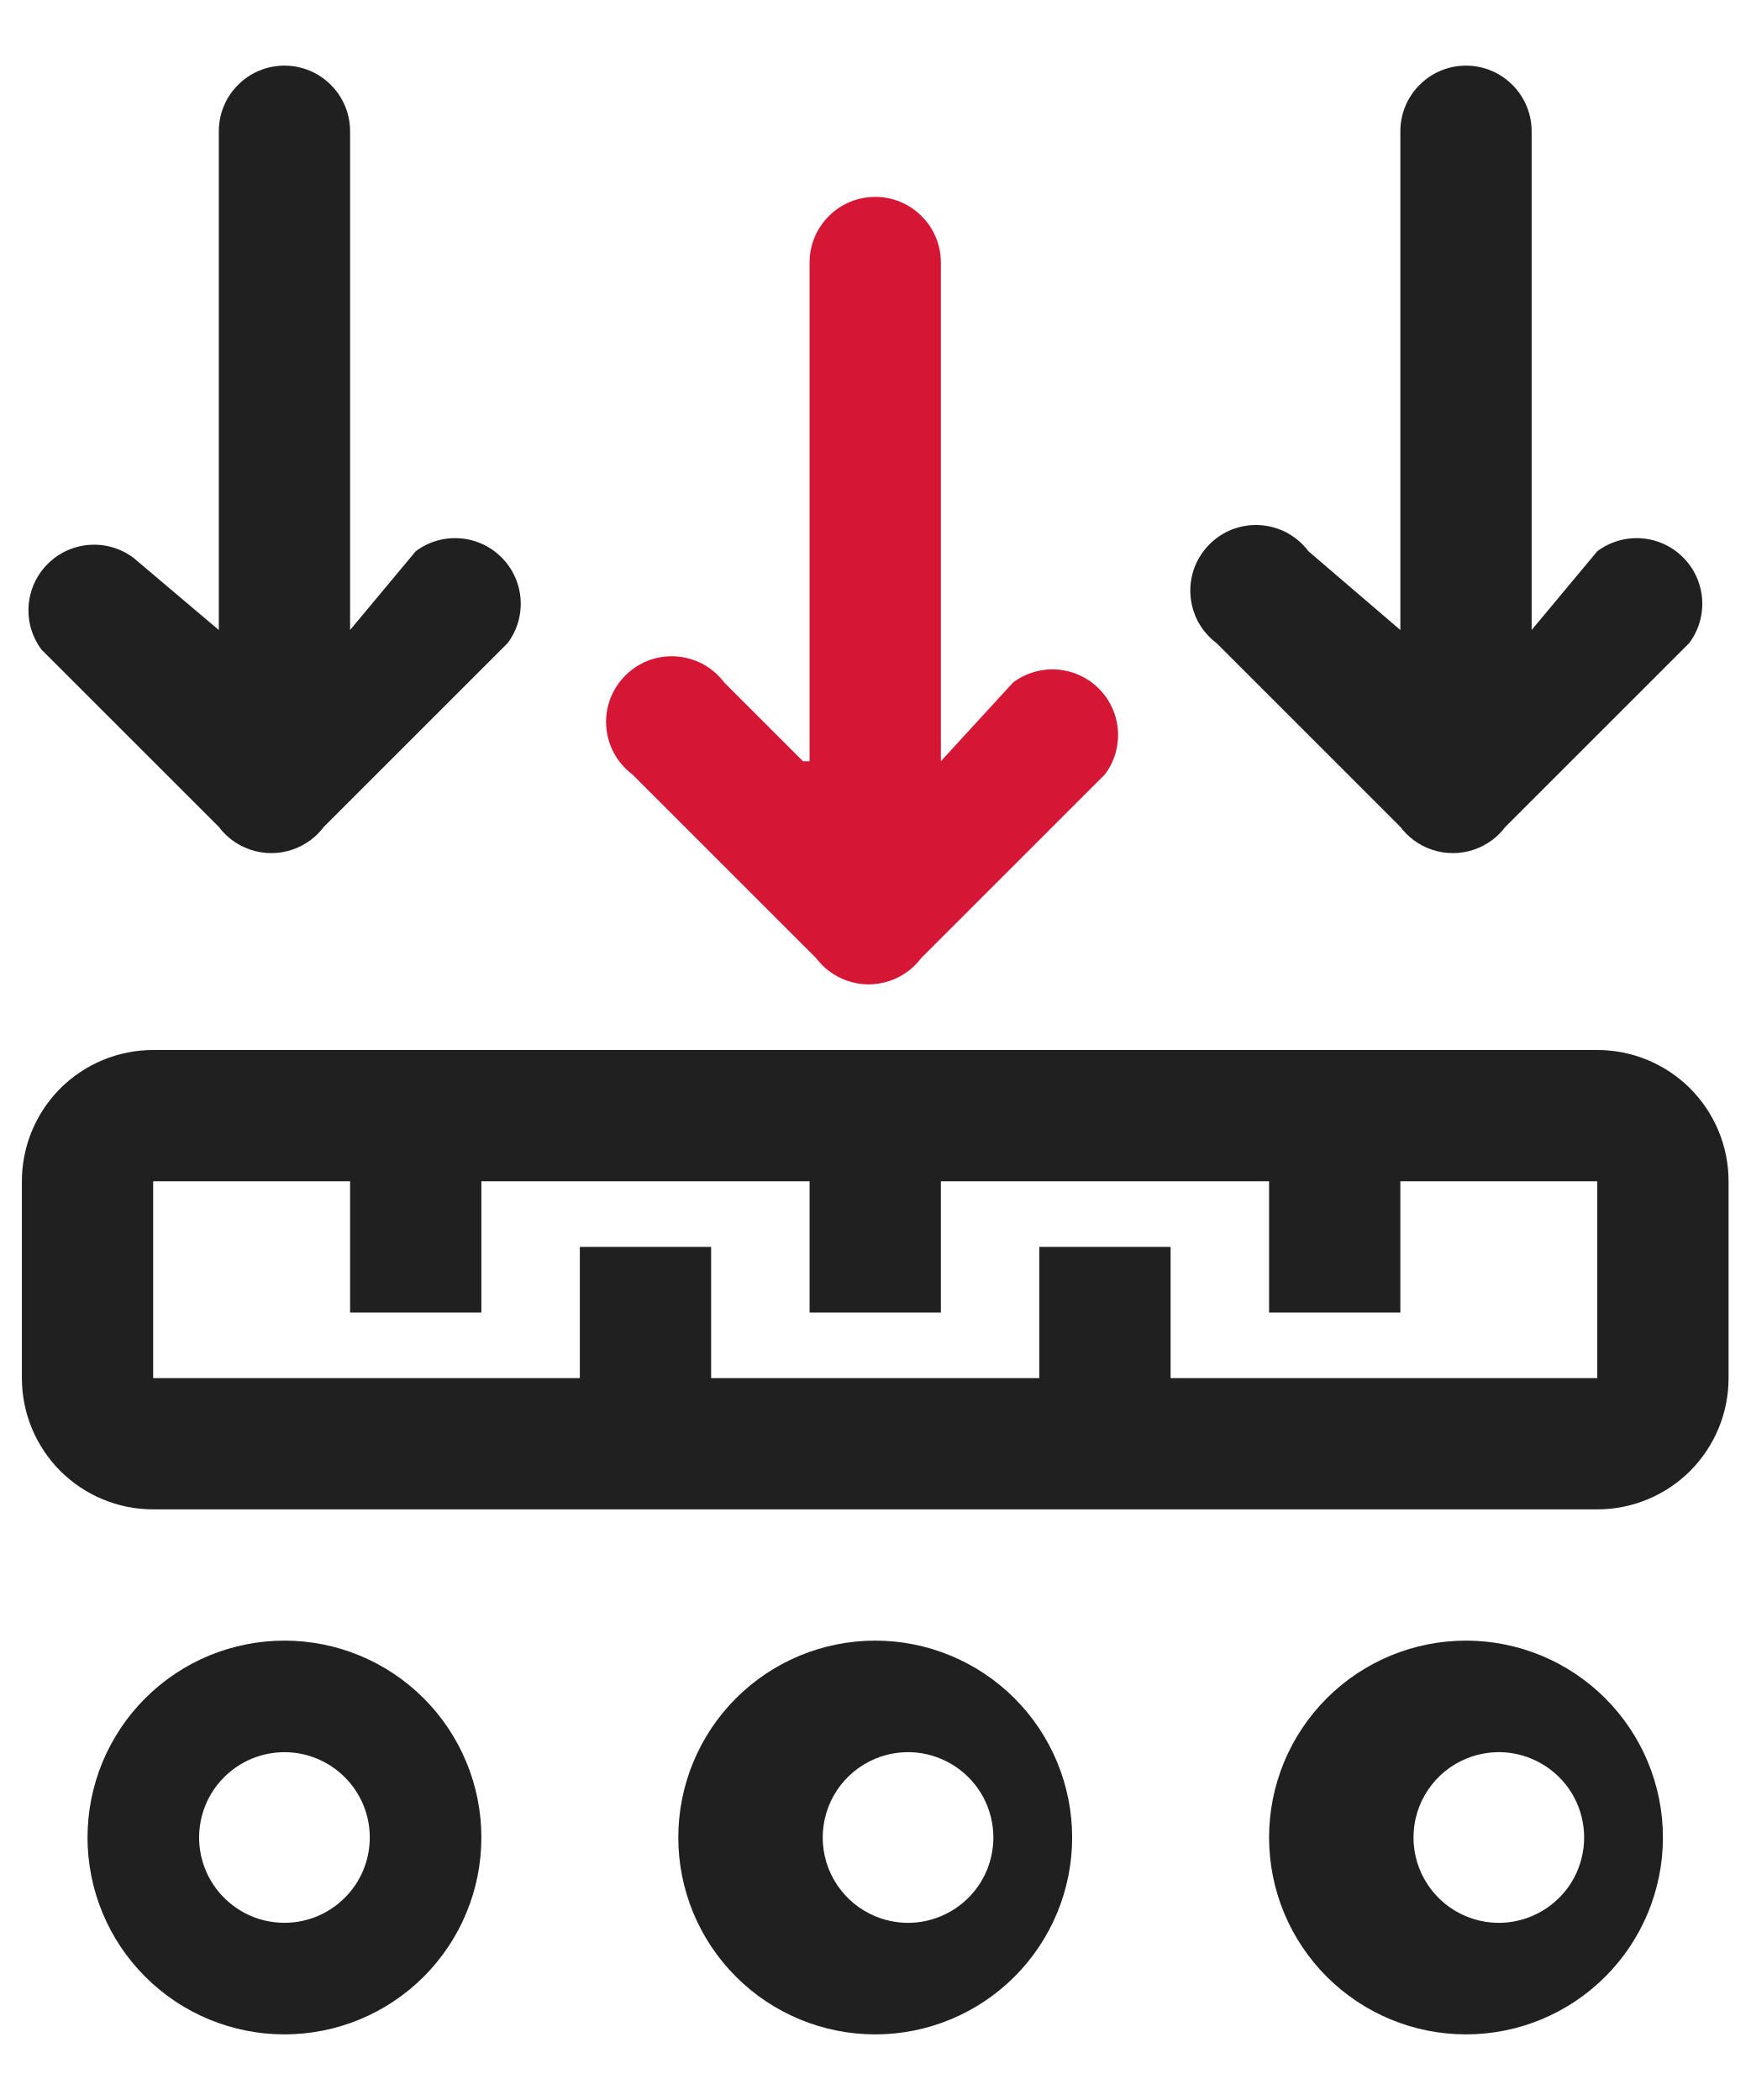
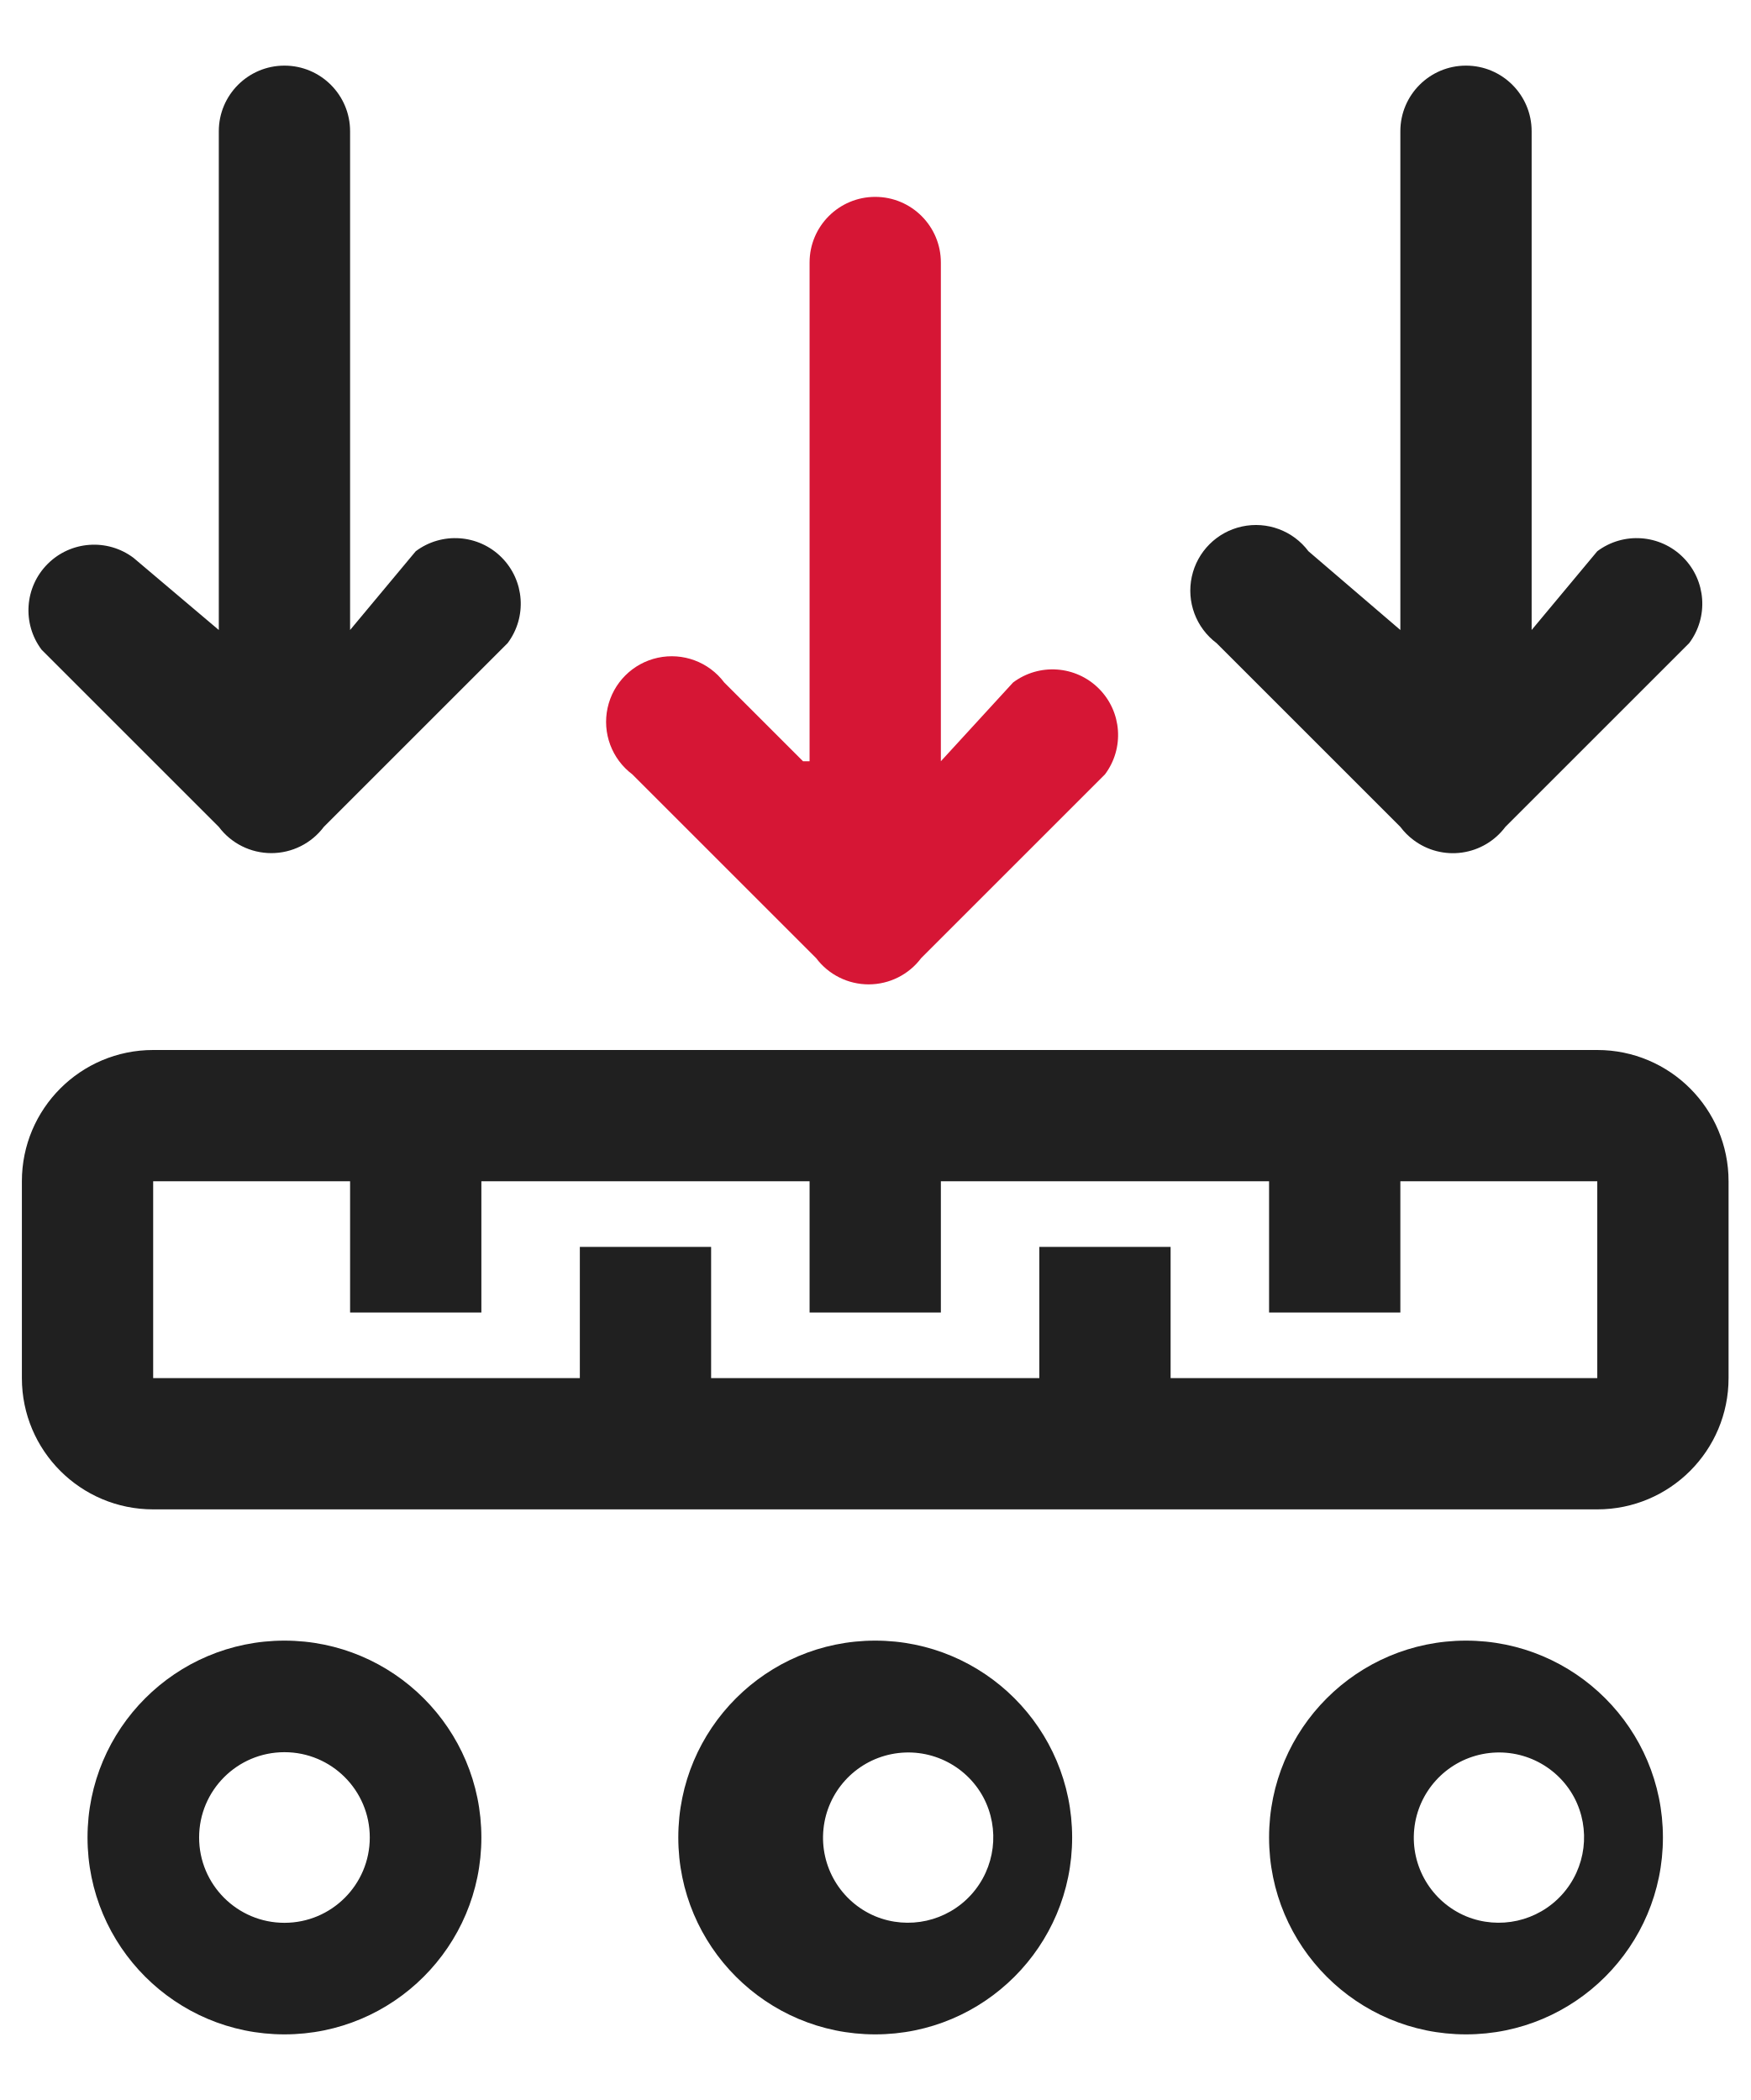
- <svg xmlns="http://www.w3.org/2000/svg" width="20" height="24" viewBox="0 0 20 24" fill="none">
-   <path fill-rule="evenodd" clip-rule="evenodd" d="M1.75 13.5V15.75H18.25V13.5H1.75ZM1.75 12H18.25C18.648 12 19.029 12.158 19.311 12.439C19.592 12.721 19.75 13.102 19.75 13.5V15.75C19.75 16.148 19.592 16.529 19.311 16.811C19.029 17.092 18.648 17.25 18.25 17.25H1.75C1.352 17.25 0.971 17.092 0.689 16.811C0.408 16.529 0.25 16.148 0.25 15.75V13.5C0.25 13.102 0.408 12.721 0.689 12.439C0.971 12.158 1.352 12 1.75 12ZM4 13.5V15H5.5V13.5H4ZM9.25 13.5V15H10.75V13.5H9.25ZM6.625 14.25V15.75H8.125V14.25H6.625ZM14.5 13.5V15H16V13.5H14.5ZM11.875 14.25V15.75H13.375V14.25H11.875ZM3.25 21.975C3.509 21.975 3.757 21.872 3.939 21.689C4.122 21.507 4.225 21.259 4.225 21C4.225 20.741 4.122 20.493 3.939 20.311C3.757 20.128 3.509 20.025 3.25 20.025C2.991 20.025 2.743 20.128 2.561 20.311C2.378 20.493 2.275 20.741 2.275 21C2.275 21.259 2.378 21.507 2.561 21.689C2.743 21.872 2.991 21.975 3.25 21.975ZM3.25 23.25C2.653 23.25 2.081 23.013 1.659 22.591C1.237 22.169 1 21.597 1 21C1 20.403 1.237 19.831 1.659 19.409C2.081 18.987 2.653 18.75 3.25 18.75C3.847 18.75 4.419 18.987 4.841 19.409C5.263 19.831 5.5 20.403 5.5 21C5.5 21.597 5.263 22.169 4.841 22.591C4.419 23.013 3.847 23.25 3.25 23.25ZM10 21.9C10.148 21.962 10.309 21.986 10.469 21.971C10.629 21.955 10.782 21.9 10.916 21.811C11.049 21.722 11.159 21.602 11.235 21.46C11.31 21.319 11.35 21.16 11.35 21C11.35 20.84 11.31 20.681 11.235 20.54C11.159 20.398 11.049 20.278 10.916 20.189C10.782 20.1 10.629 20.045 10.469 20.029C10.309 20.014 10.148 20.038 10 20.1C9.822 20.174 9.671 20.299 9.564 20.459C9.457 20.619 9.4 20.808 9.4 21C9.4 21.192 9.457 21.381 9.564 21.541C9.671 21.701 9.822 21.826 10 21.9ZM10 23.25C9.403 23.25 8.831 23.013 8.409 22.591C7.987 22.169 7.75 21.597 7.75 21C7.75 20.403 7.987 19.831 8.409 19.409C8.831 18.987 9.403 18.75 10 18.75C10.597 18.75 11.169 18.987 11.591 19.409C12.013 19.831 12.25 20.403 12.25 21C12.25 21.597 12.013 22.169 11.591 22.591C11.169 23.013 10.597 23.25 10 23.25ZM16.75 21.9C16.898 21.962 17.059 21.986 17.219 21.971C17.379 21.955 17.532 21.9 17.666 21.811C17.799 21.722 17.909 21.602 17.985 21.46C18.06 21.319 18.1 21.16 18.1 21C18.1 20.84 18.06 20.681 17.985 20.54C17.909 20.398 17.799 20.278 17.666 20.189C17.532 20.1 17.379 20.045 17.219 20.029C17.059 20.014 16.898 20.038 16.75 20.1C16.572 20.174 16.421 20.299 16.314 20.459C16.207 20.619 16.15 20.808 16.15 21C16.15 21.192 16.207 21.381 16.314 21.541C16.421 21.701 16.572 21.826 16.75 21.9ZM16.75 23.25C16.153 23.25 15.581 23.013 15.159 22.591C14.737 22.169 14.5 21.597 14.5 21C14.5 20.403 14.737 19.831 15.159 19.409C15.581 18.987 16.153 18.75 16.75 18.75C17.347 18.75 17.919 18.987 18.341 19.409C18.763 19.831 19 20.403 19 21C19 21.597 18.763 22.169 18.341 22.591C17.919 23.013 17.347 23.25 16.75 23.25ZM2.5 7.2V1.5C2.5 1.301 2.579 1.11 2.72 0.97C2.86 0.829 3.051 0.75 3.25 0.75C3.449 0.75 3.64 0.829 3.78 0.97C3.921 1.11 4 1.301 4 1.5V7.2L4.75 6.3C4.894 6.192 5.073 6.139 5.253 6.152C5.433 6.165 5.603 6.242 5.73 6.37C5.858 6.497 5.935 6.667 5.948 6.847C5.961 7.027 5.908 7.206 5.8 7.35L3.7 9.45C3.657 9.507 3.607 9.557 3.55 9.6C3.42 9.697 3.262 9.75 3.1 9.75C2.938 9.75 2.78 9.697 2.65 9.6C2.593 9.557 2.543 9.507 2.5 9.45L0.475 7.425C0.367 7.281 0.314 7.102 0.327 6.922C0.34 6.742 0.417 6.572 0.545 6.445C0.672 6.317 0.842 6.24 1.022 6.227C1.202 6.214 1.381 6.267 1.525 6.375L2.5 7.2ZM16 7.2V1.5C16 1.301 16.079 1.11 16.22 0.97C16.36 0.829 16.551 0.75 16.75 0.75C16.949 0.75 17.14 0.829 17.28 0.97C17.421 1.11 17.5 1.301 17.5 1.5V7.2L18.25 6.3C18.394 6.192 18.573 6.139 18.753 6.152C18.933 6.165 19.103 6.242 19.23 6.37C19.358 6.497 19.435 6.667 19.448 6.847C19.461 7.027 19.408 7.206 19.3 7.35L17.2 9.45C17.157 9.507 17.107 9.557 17.05 9.6C16.92 9.697 16.762 9.75 16.6 9.75C16.438 9.75 16.28 9.697 16.15 9.6C16.093 9.557 16.043 9.507 16 9.45L13.9 7.35C13.814 7.286 13.743 7.203 13.691 7.109C13.64 7.015 13.61 6.91 13.602 6.803C13.594 6.696 13.61 6.588 13.647 6.488C13.685 6.387 13.744 6.296 13.82 6.22C13.896 6.144 13.987 6.085 14.088 6.047C14.188 6.01 14.296 5.994 14.403 6.002C14.51 6.01 14.615 6.04 14.709 6.091C14.803 6.143 14.886 6.214 14.95 6.3L16 7.2Z" fill="#202020" />
-   <path fill-rule="evenodd" clip-rule="evenodd" d="M9.25 8.7V3C9.25 2.801 9.329 2.61 9.47 2.47C9.61 2.329 9.801 2.25 10 2.25C10.199 2.25 10.39 2.329 10.53 2.47C10.671 2.61 10.75 2.801 10.75 3V8.7L11.575 7.8C11.719 7.692 11.898 7.639 12.078 7.652C12.258 7.665 12.428 7.742 12.555 7.87C12.683 7.997 12.76 8.167 12.773 8.347C12.786 8.527 12.733 8.706 12.625 8.85L10.525 10.95C10.482 11.007 10.432 11.057 10.375 11.1C10.245 11.197 10.087 11.25 9.925 11.25C9.763 11.25 9.605 11.197 9.475 11.1C9.418 11.057 9.368 11.007 9.325 10.95L7.225 8.85C7.139 8.786 7.068 8.703 7.016 8.609C6.965 8.515 6.934 8.41 6.927 8.303C6.919 8.196 6.935 8.088 6.972 7.988C7.01 7.887 7.069 7.796 7.145 7.72C7.221 7.644 7.312 7.585 7.413 7.547C7.513 7.51 7.621 7.494 7.728 7.502C7.835 7.51 7.94 7.54 8.034 7.591C8.128 7.643 8.211 7.714 8.275 7.8L9.175 8.7H9.25Z" fill="#D61635" />
+ <svg xmlns="http://www.w3.org/2000/svg" width="20" height="24" fill="none">
+   <path fill-rule="evenodd" clip-rule="evenodd" d="M1.75 13.5v2.25h16.5V13.5H1.75zm0-1.5h16.5a1.5 1.5 0 011.5 1.5v2.25a1.5 1.5 0 01-1.5 1.5H1.75a1.5 1.5 0 01-1.5-1.5V13.5a1.5 1.5 0 011.5-1.5zM4 13.5V15h1.5v-1.5H4zm5.25 0V15h1.5v-1.5h-1.5zm-2.625.75v1.5h1.5v-1.5h-1.5zm7.875-.75V15H16v-1.5h-1.5zm-2.625.75v1.5h1.5v-1.5h-1.5zM3.25 21.975a.975.975 0 100-1.95.975.975 0 000 1.95zm0 1.275a2.25 2.25 0 110-4.5 2.25 2.25 0 010 4.5zM10 21.9a.976.976 0 001.235-1.36A.974.974 0 1010 21.9zm0 1.35a2.25 2.25 0 110-4.5 2.25 2.25 0 010 4.5zm6.75-1.35a.976.976 0 001.235-1.36.974.974 0 10-1.235 1.36zm0 1.35a2.25 2.25 0 110-4.5 2.25 2.25 0 010 4.5zM2.5 7.2V1.5a.75.75 0 011.5 0v5.7l.75-.9A.75.75 0 015.8 7.35l-2.1 2.1a.75.75 0 01-1.2 0L.475 7.425a.75.75 0 011.05-1.05L2.5 7.2zm13.5 0V1.5a.75.75 0 111.5 0v5.7l.75-.9a.75.75 0 011.05 1.05l-2.1 2.1a.748.748 0 01-1.05.15.748.748 0 01-.15-.15l-2.1-2.1a.75.75 0 111.05-1.05l1.05.9z" fill="#202020" />
+   <path fill-rule="evenodd" clip-rule="evenodd" d="M9.25 8.7V3a.75.75 0 011.5 0v5.7l.825-.9a.75.75 0 011.05 1.05l-2.1 2.1a.75.75 0 01-1.2 0l-2.1-2.1a.75.75 0 111.05-1.05l.9.9h.075z" fill="#D61635" />
</svg>
